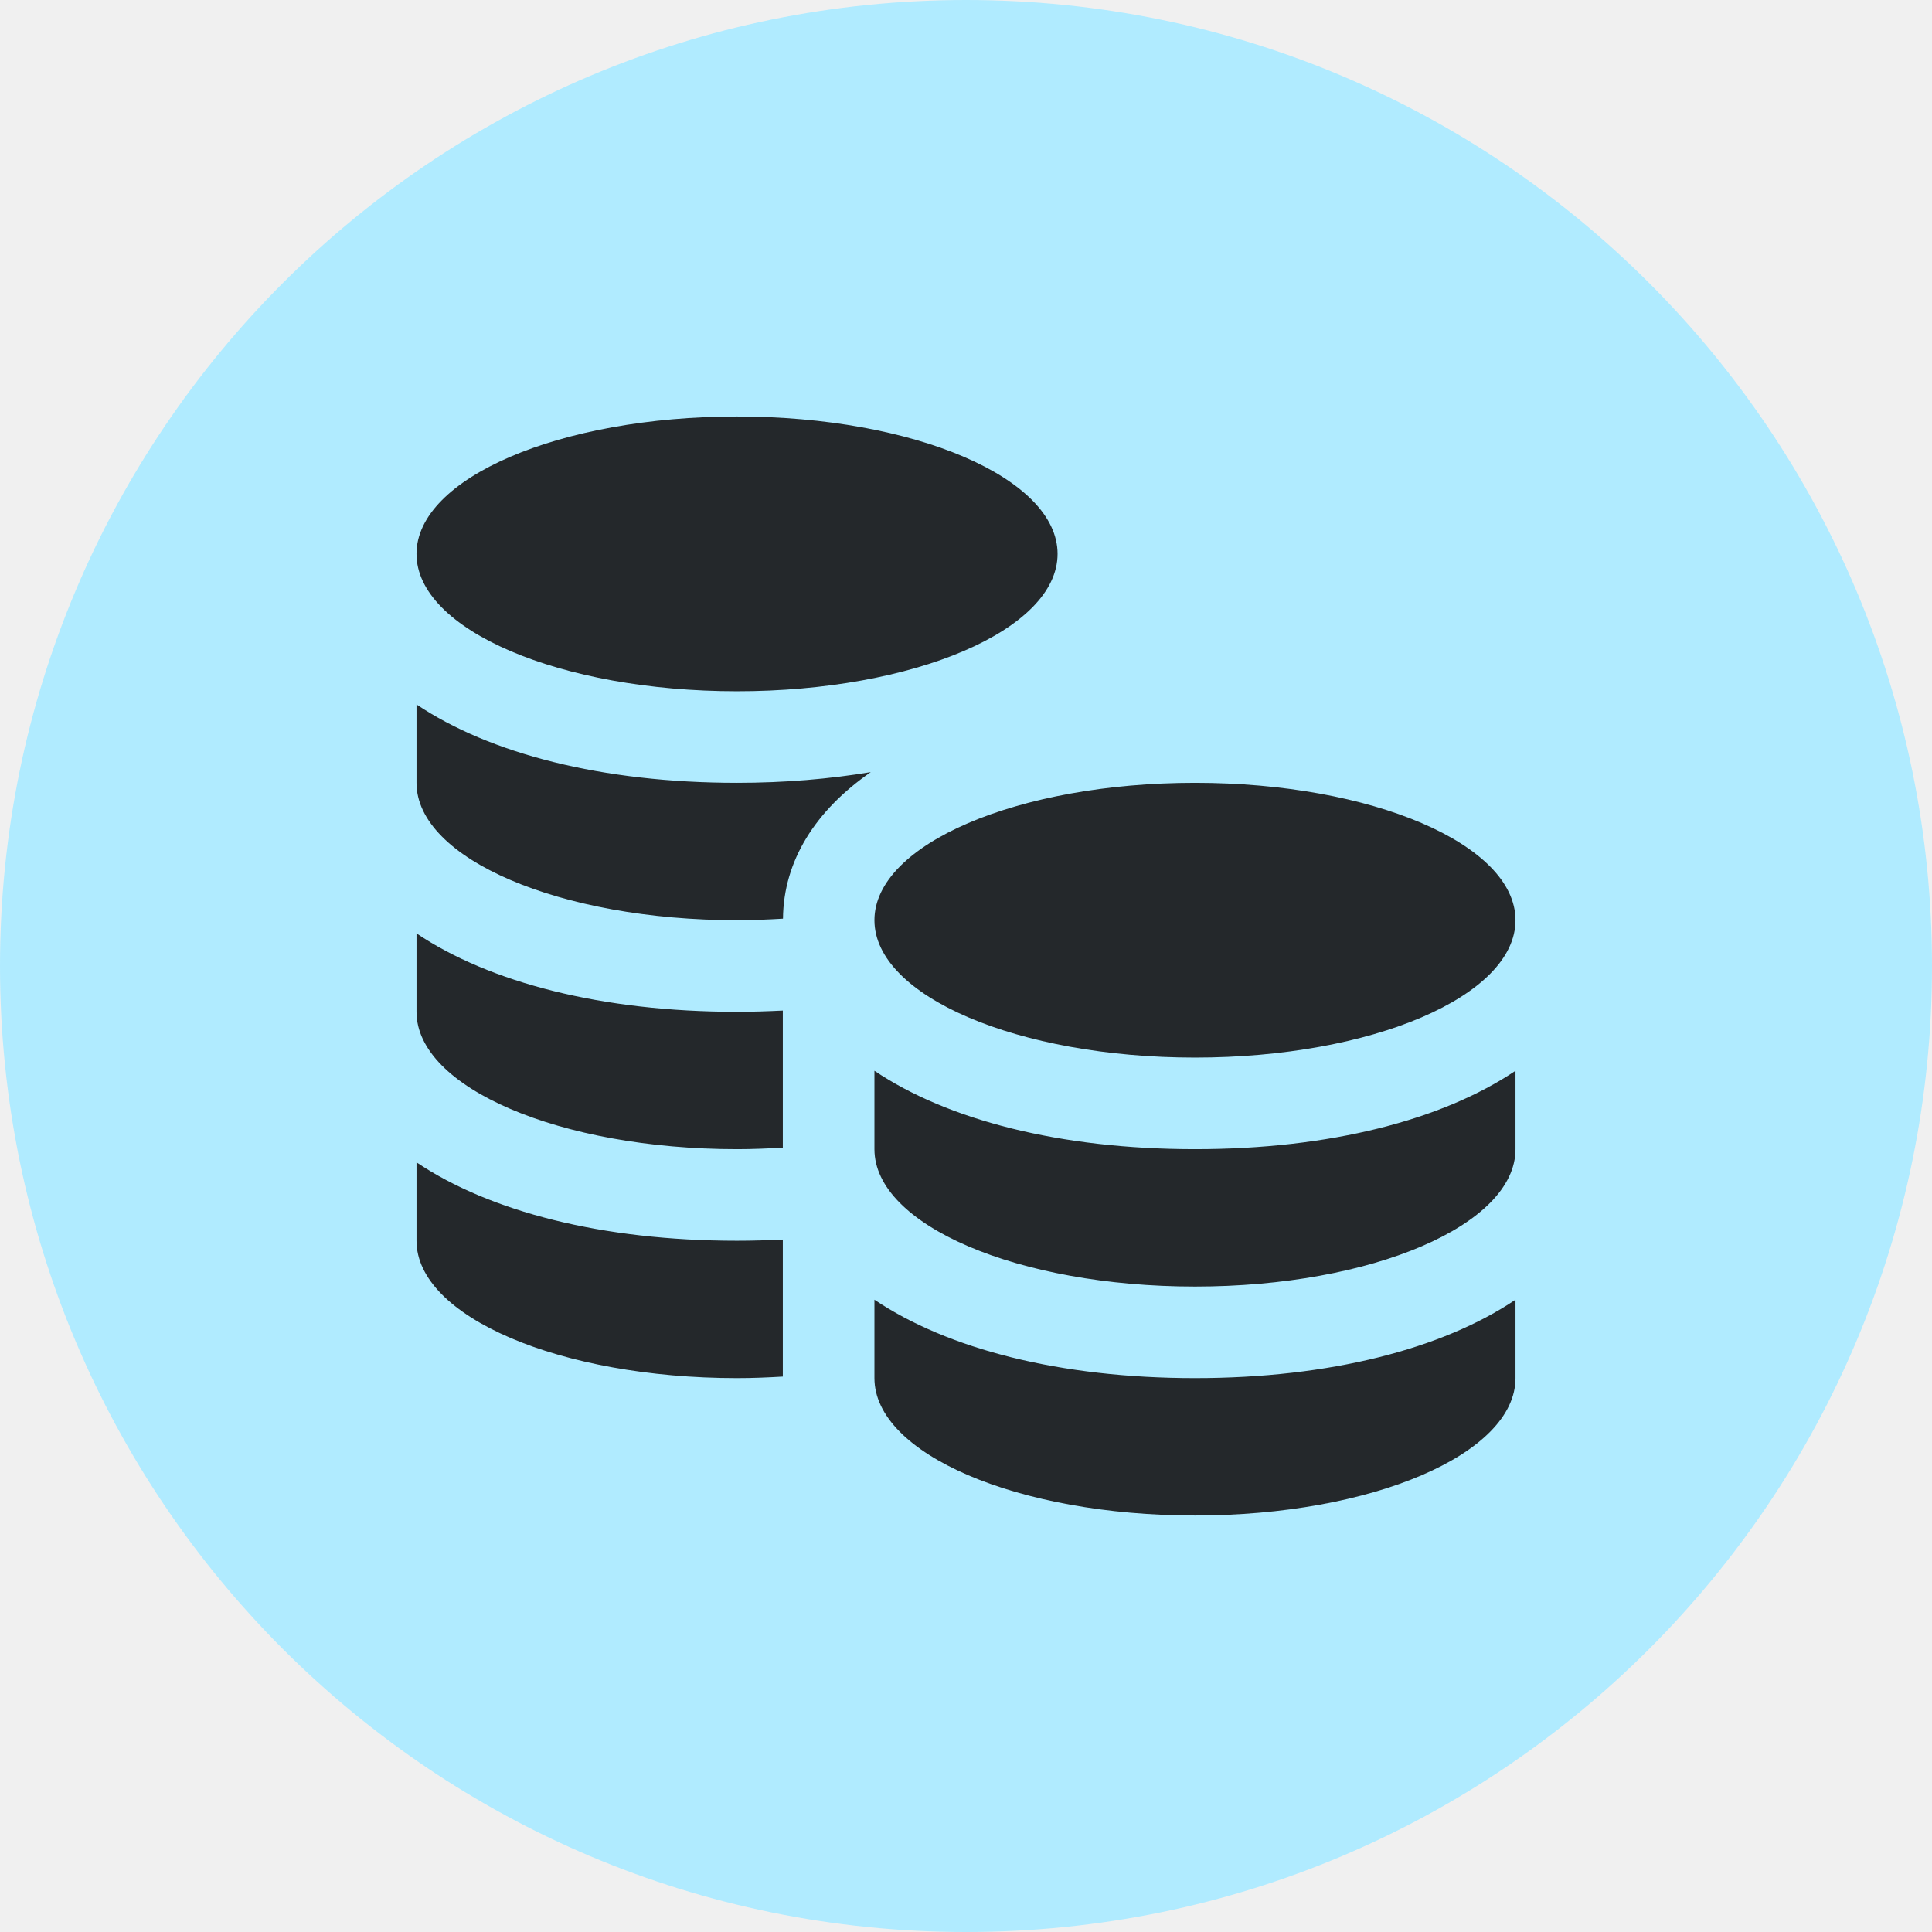
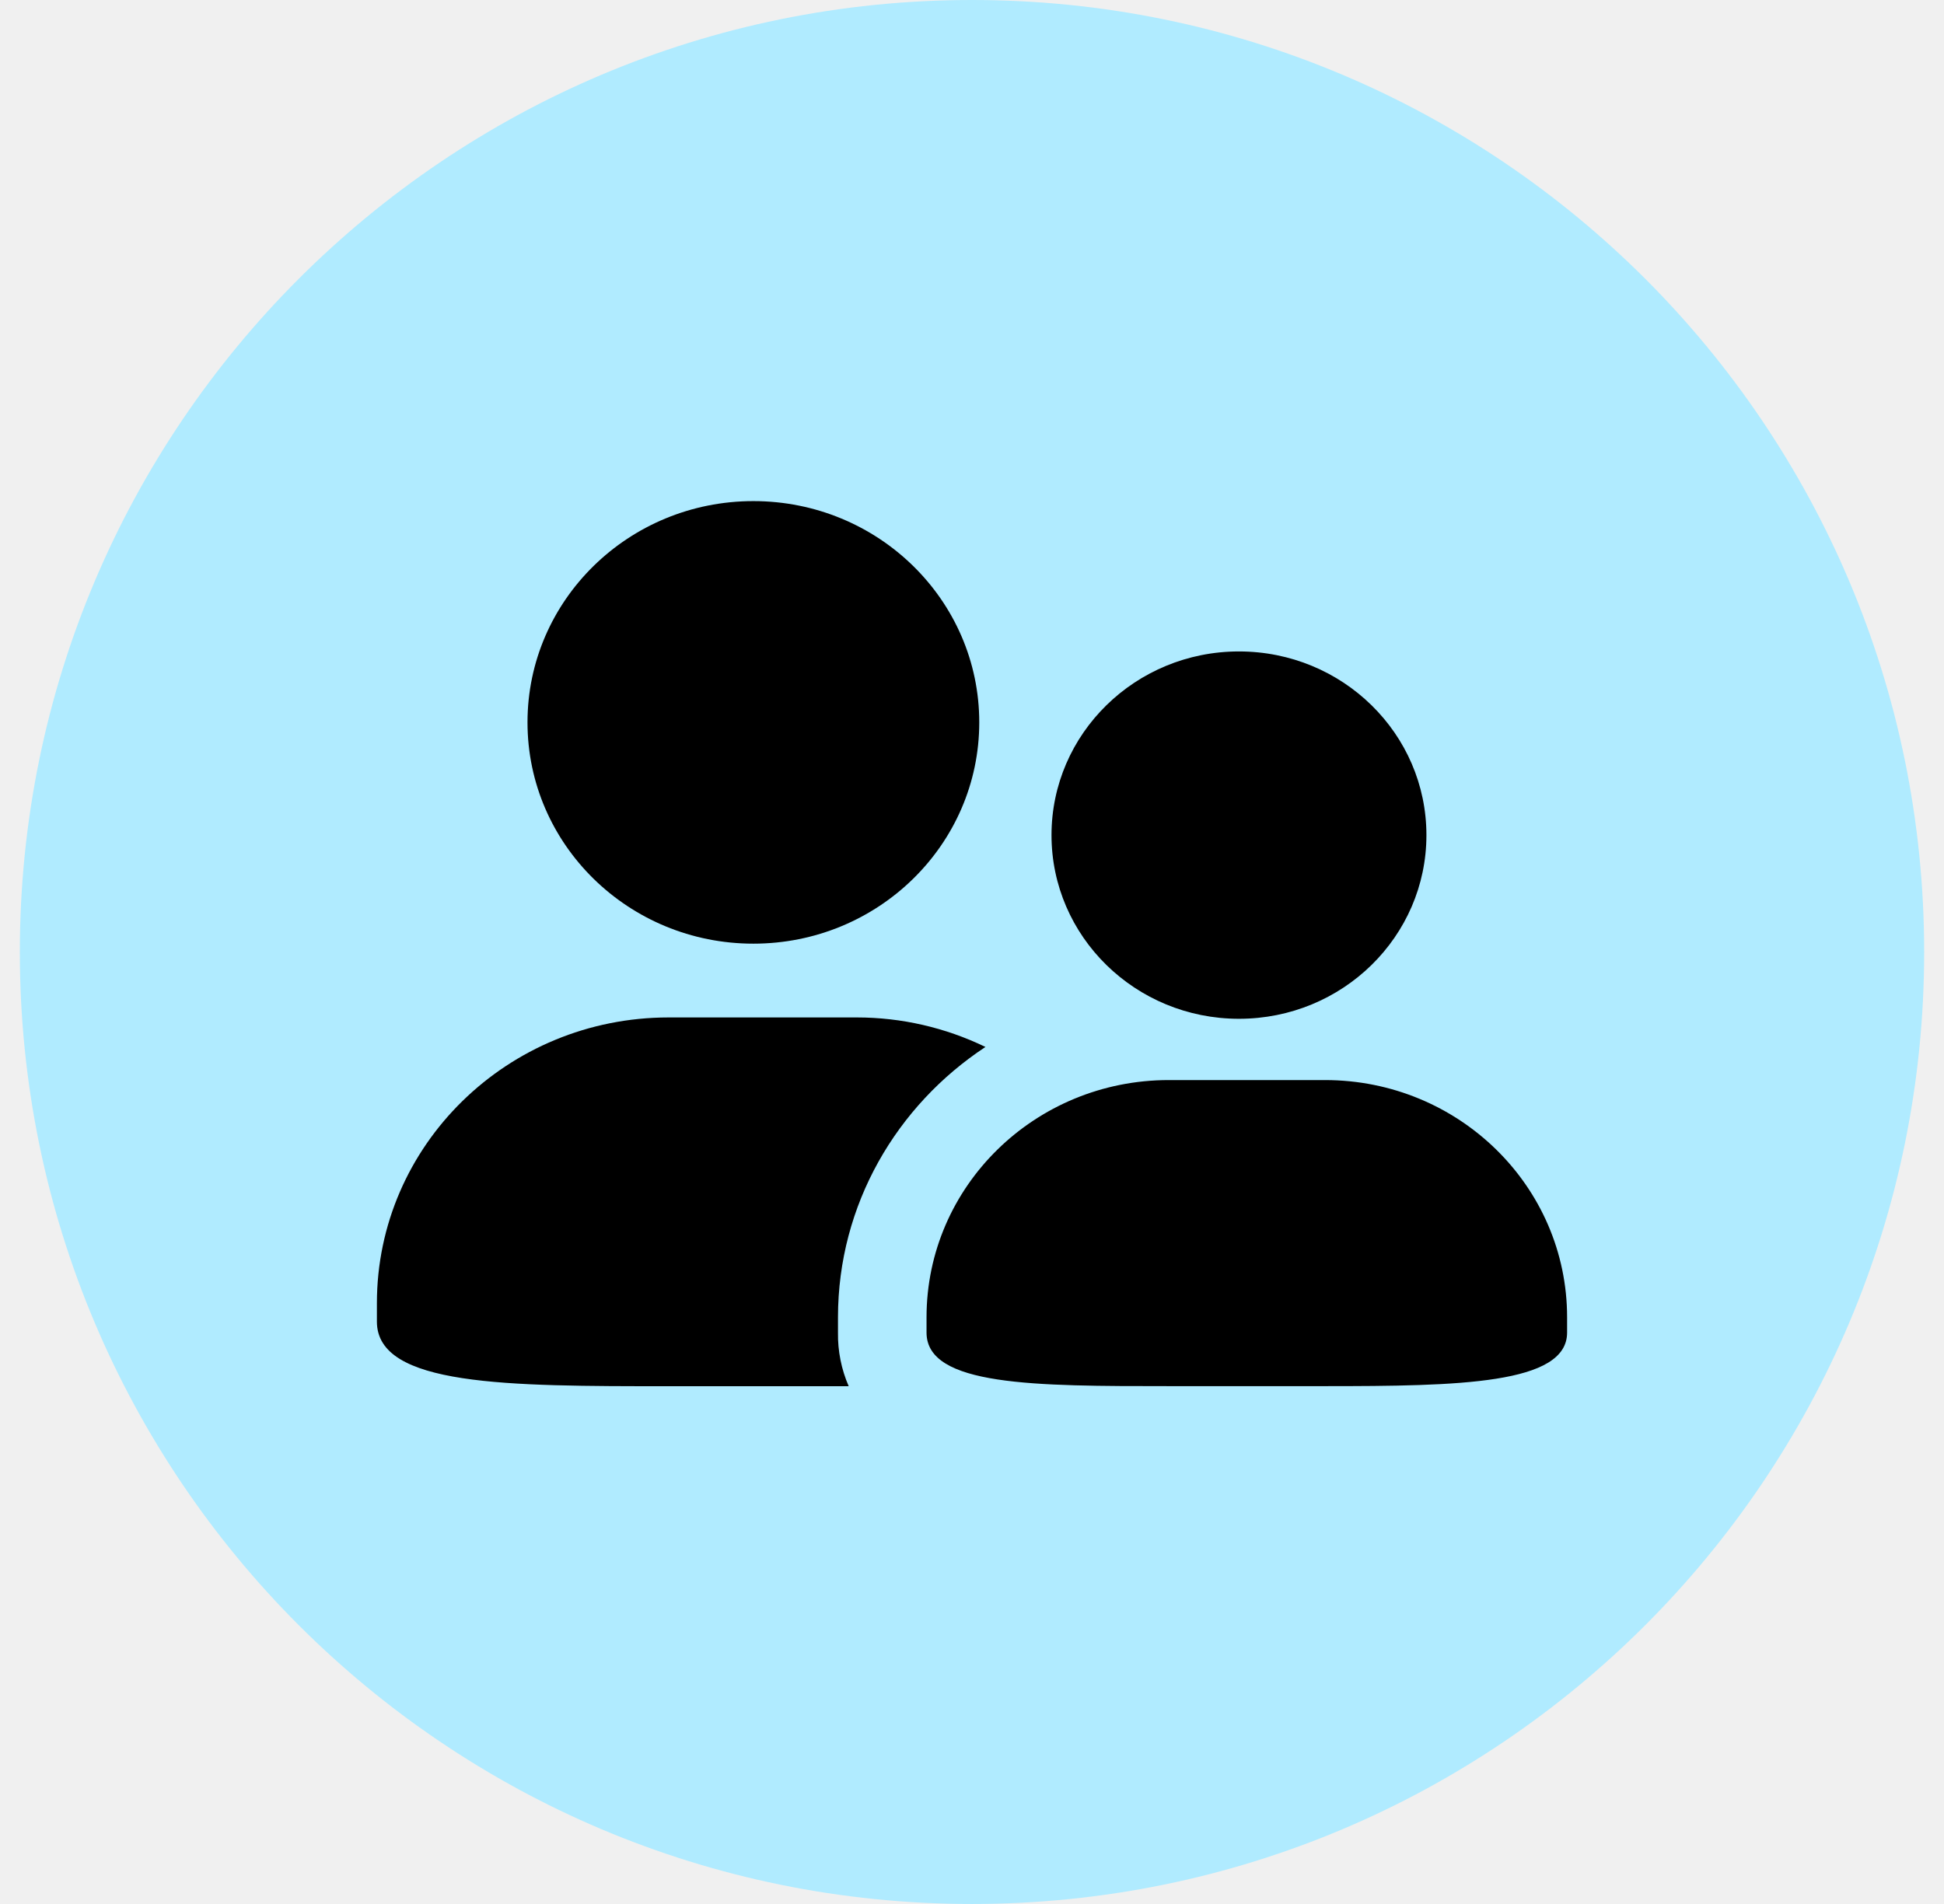
- <svg xmlns="http://www.w3.org/2000/svg" width="48" height="48" viewBox="0 0 48 48" fill="none">
-   <rect width="48" height="48" rx="24" fill="#B0EBFF" />
-   <path d="M29.689 28.551C33.046 28.551 35.835 27.824 37.652 26.603V28.551C37.652 30.436 34.087 31.964 29.689 31.964C25.29 31.964 21.725 30.436 21.725 28.551V26.603C23.541 27.824 26.331 28.551 29.689 28.551ZM29.689 34.239C33.046 34.239 35.835 33.512 37.652 32.291V34.239C37.652 36.124 34.087 37.652 29.689 37.652C25.29 37.652 21.725 36.124 21.725 34.239V32.291C23.541 33.512 26.331 34.239 29.689 34.239ZM29.689 26.275C25.29 26.275 21.725 24.747 21.725 22.862C21.725 20.977 25.29 19.449 29.689 19.449C34.087 19.449 37.652 20.977 37.652 22.862C37.652 24.747 34.087 26.275 29.689 26.275ZM18.311 17.174C13.913 17.174 10.348 15.646 10.348 13.761C10.348 11.876 13.913 10.348 18.311 10.348C22.71 10.348 26.275 11.876 26.275 13.761C26.275 15.646 22.71 17.174 18.311 17.174ZM19.449 30.796V34.201C19.077 34.223 18.698 34.239 18.311 34.239C13.913 34.239 10.348 32.711 10.348 30.826V28.878C12.165 30.099 14.954 30.826 18.311 30.826C18.7 30.826 19.077 30.814 19.449 30.796ZM19.449 25.107V28.512C19.077 28.535 18.698 28.551 18.311 28.551C13.913 28.551 10.348 27.023 10.348 25.138V23.19C12.165 24.411 14.954 25.138 18.311 25.138C18.7 25.138 19.077 25.125 19.449 25.107ZM21.634 19.183C20.257 20.139 19.466 21.387 19.453 22.824C19.078 22.846 18.7 22.862 18.311 22.862C13.913 22.862 10.348 21.334 10.348 19.449V17.502C12.165 18.722 14.954 19.449 18.311 19.449C19.497 19.449 20.607 19.354 21.634 19.183Z" fill="#24282B" />
+ <svg xmlns="http://www.w3.org/2000/svg" width="49" height="48" viewBox="0 0 49 48" fill="none">
+   <rect x="0.5" width="48" height="48" rx="24" fill="#B0EBFF" />
+   <g clip-path="url(#clip0_3433_18645)">
+     <path d="M13.296 18.211C13.296 15.13 15.845 12.633 18.989 12.633C22.134 12.633 24.683 15.13 24.683 18.211C24.683 21.292 22.133 23.79 18.989 23.79C15.845 23.79 13.296 21.292 13.296 18.211ZM21.122 33.595V33.21C21.122 30.366 22.604 27.867 24.839 26.394C23.829 25.905 22.722 25.651 21.601 25.65H16.855C12.793 25.65 9.5 28.875 9.5 32.854V33.319C9.5 34.947 12.793 34.947 16.855 34.947H21.392C21.207 34.52 21.115 34.06 21.122 33.595ZM31.229 16.423C28.62 16.423 26.504 18.496 26.504 21.054C26.504 23.611 28.62 25.684 31.229 25.684C33.839 25.684 35.954 23.611 35.954 21.054C35.954 18.496 33.84 16.423 31.229 16.423ZM31.229 16.423C28.62 16.423 26.504 18.496 26.504 21.054C26.504 23.611 28.62 25.684 31.229 25.684C33.839 25.684 35.954 23.611 35.954 21.054C35.954 18.496 33.84 16.423 31.229 16.423ZM29.459 27.229C26.087 27.229 23.354 29.907 23.354 33.21V33.595C23.354 34.945 26.087 34.945 29.459 34.945H33.398C36.769 34.945 39.5 34.896 39.5 33.595V33.21C39.5 29.907 36.769 27.229 33.398 27.229H29.459Z" fill="black" />
+   </g>
+   <defs>
+     <clipPath id="clip0_3433_18645">
+       <rect width="30" height="30" fill="white" transform="translate(9.5 9)" />
+     </clipPath>
+   </defs>
</svg>
